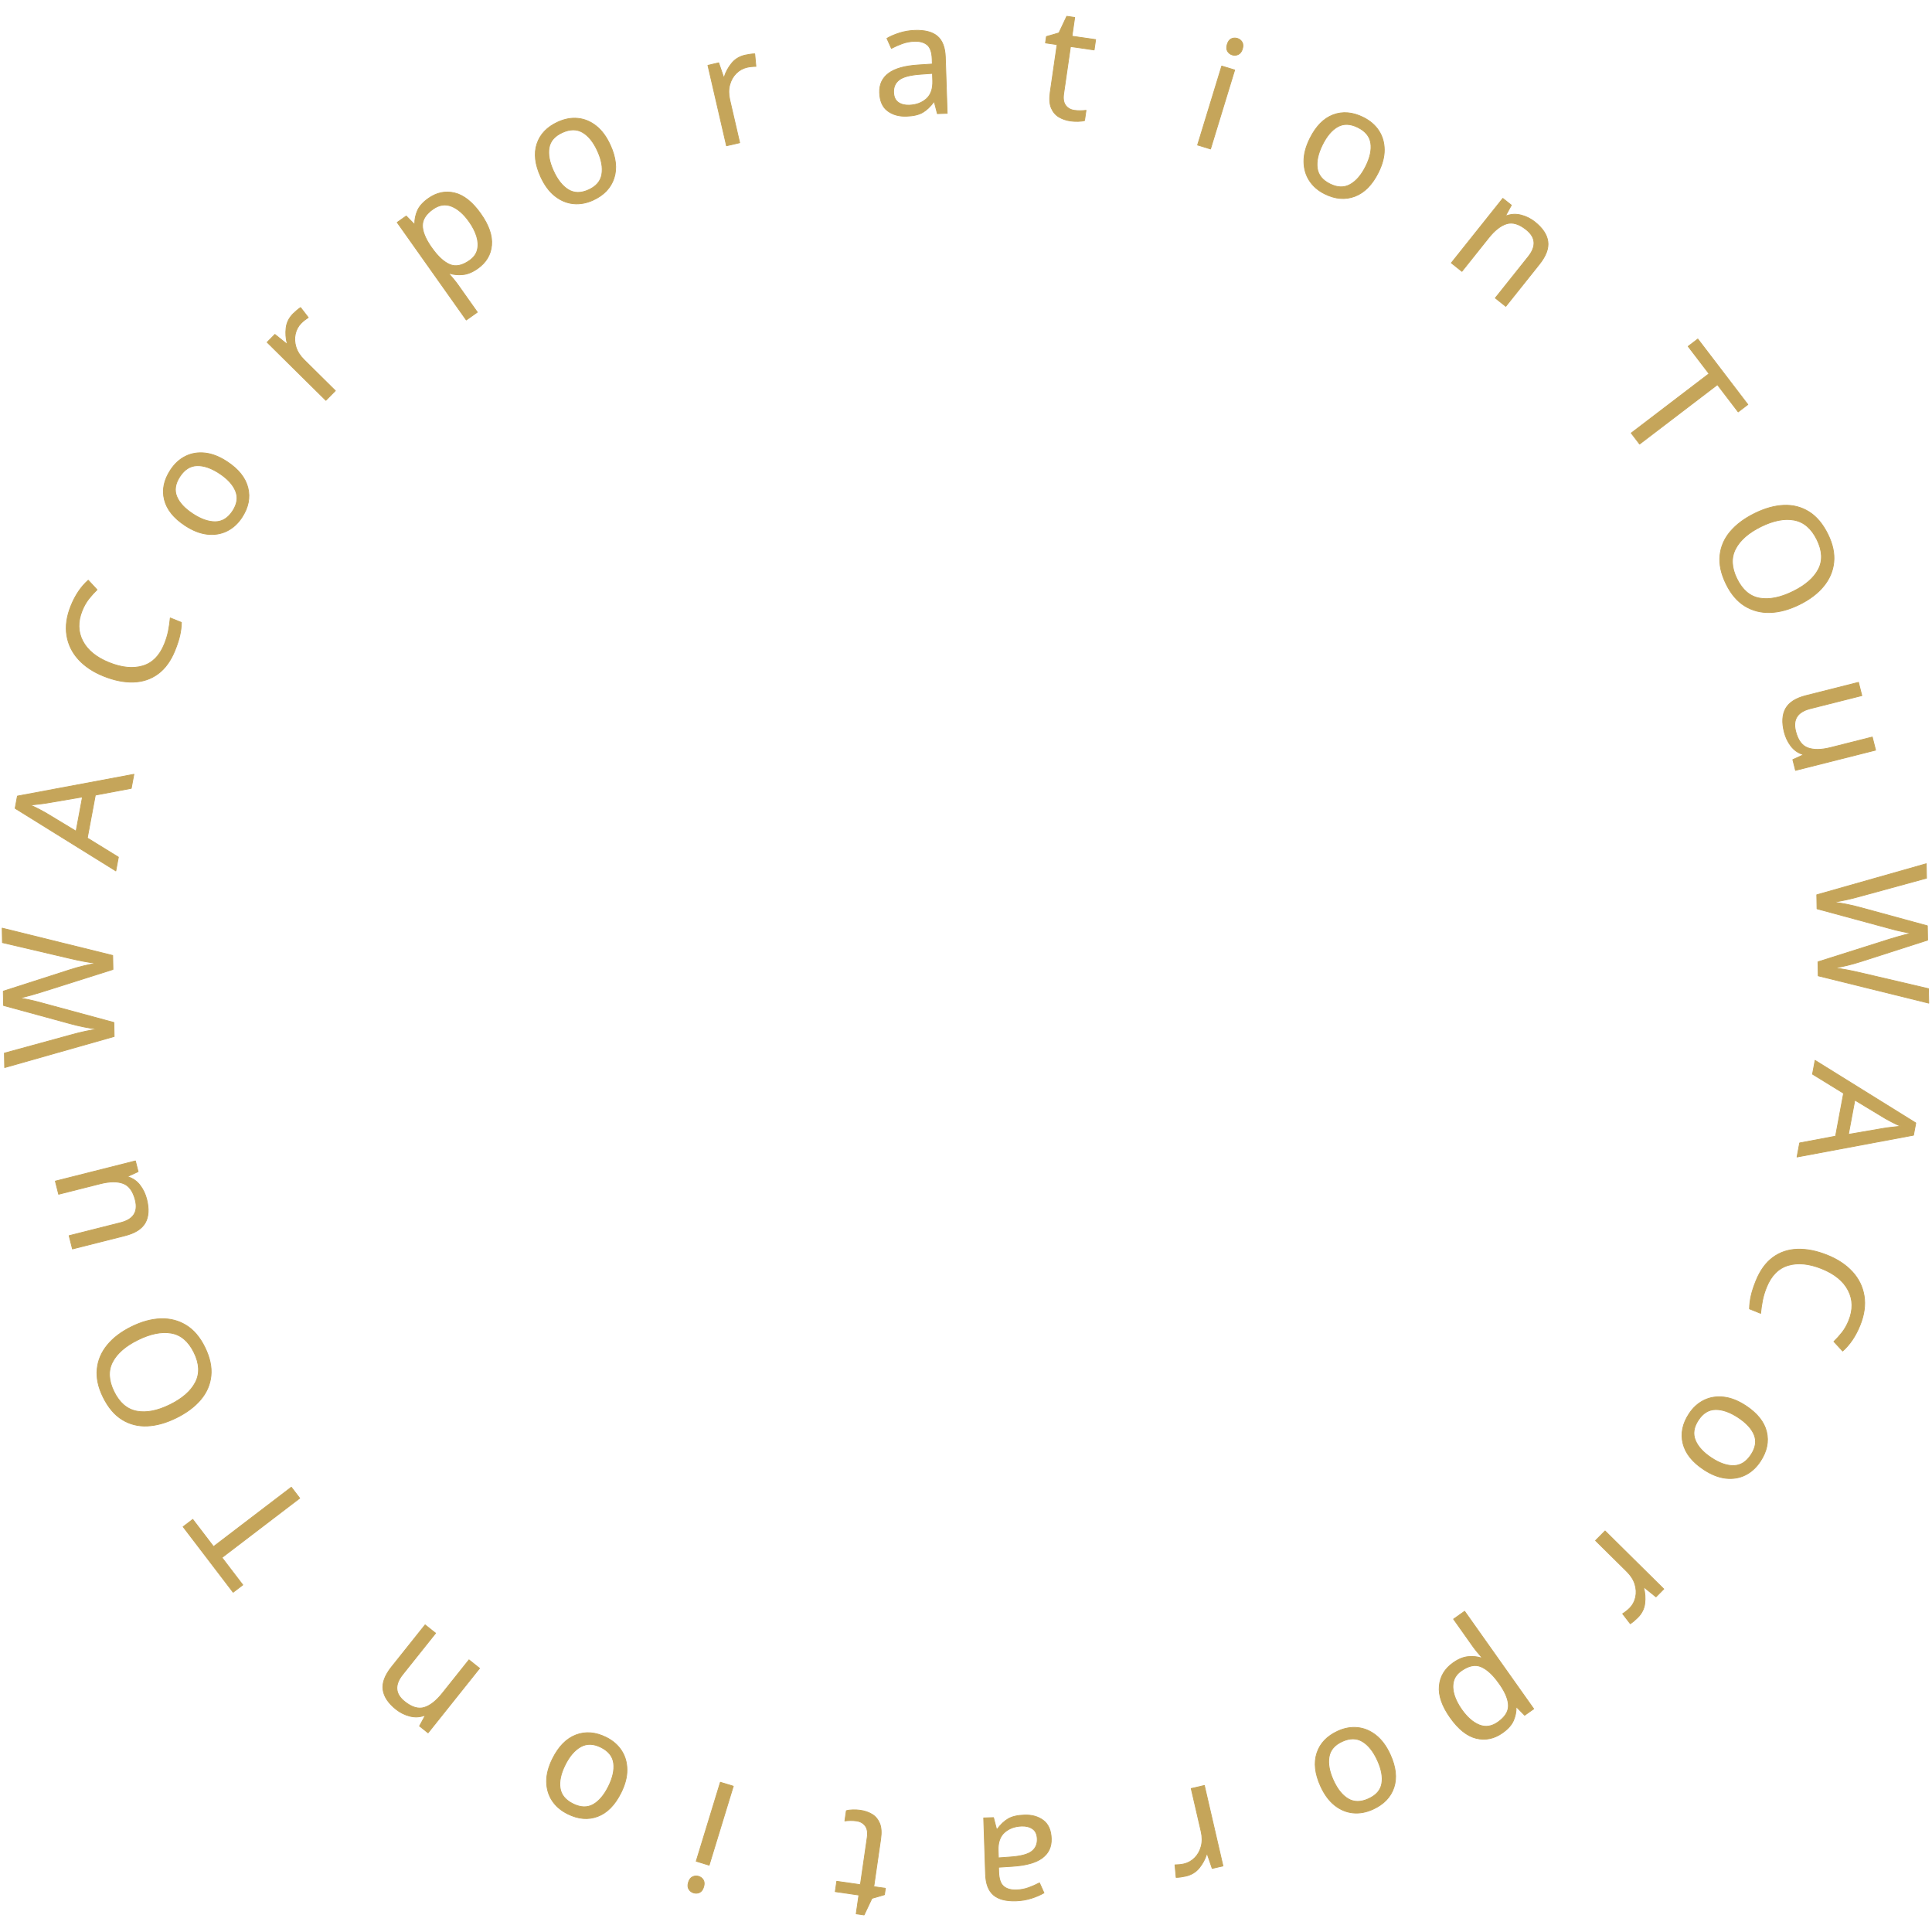
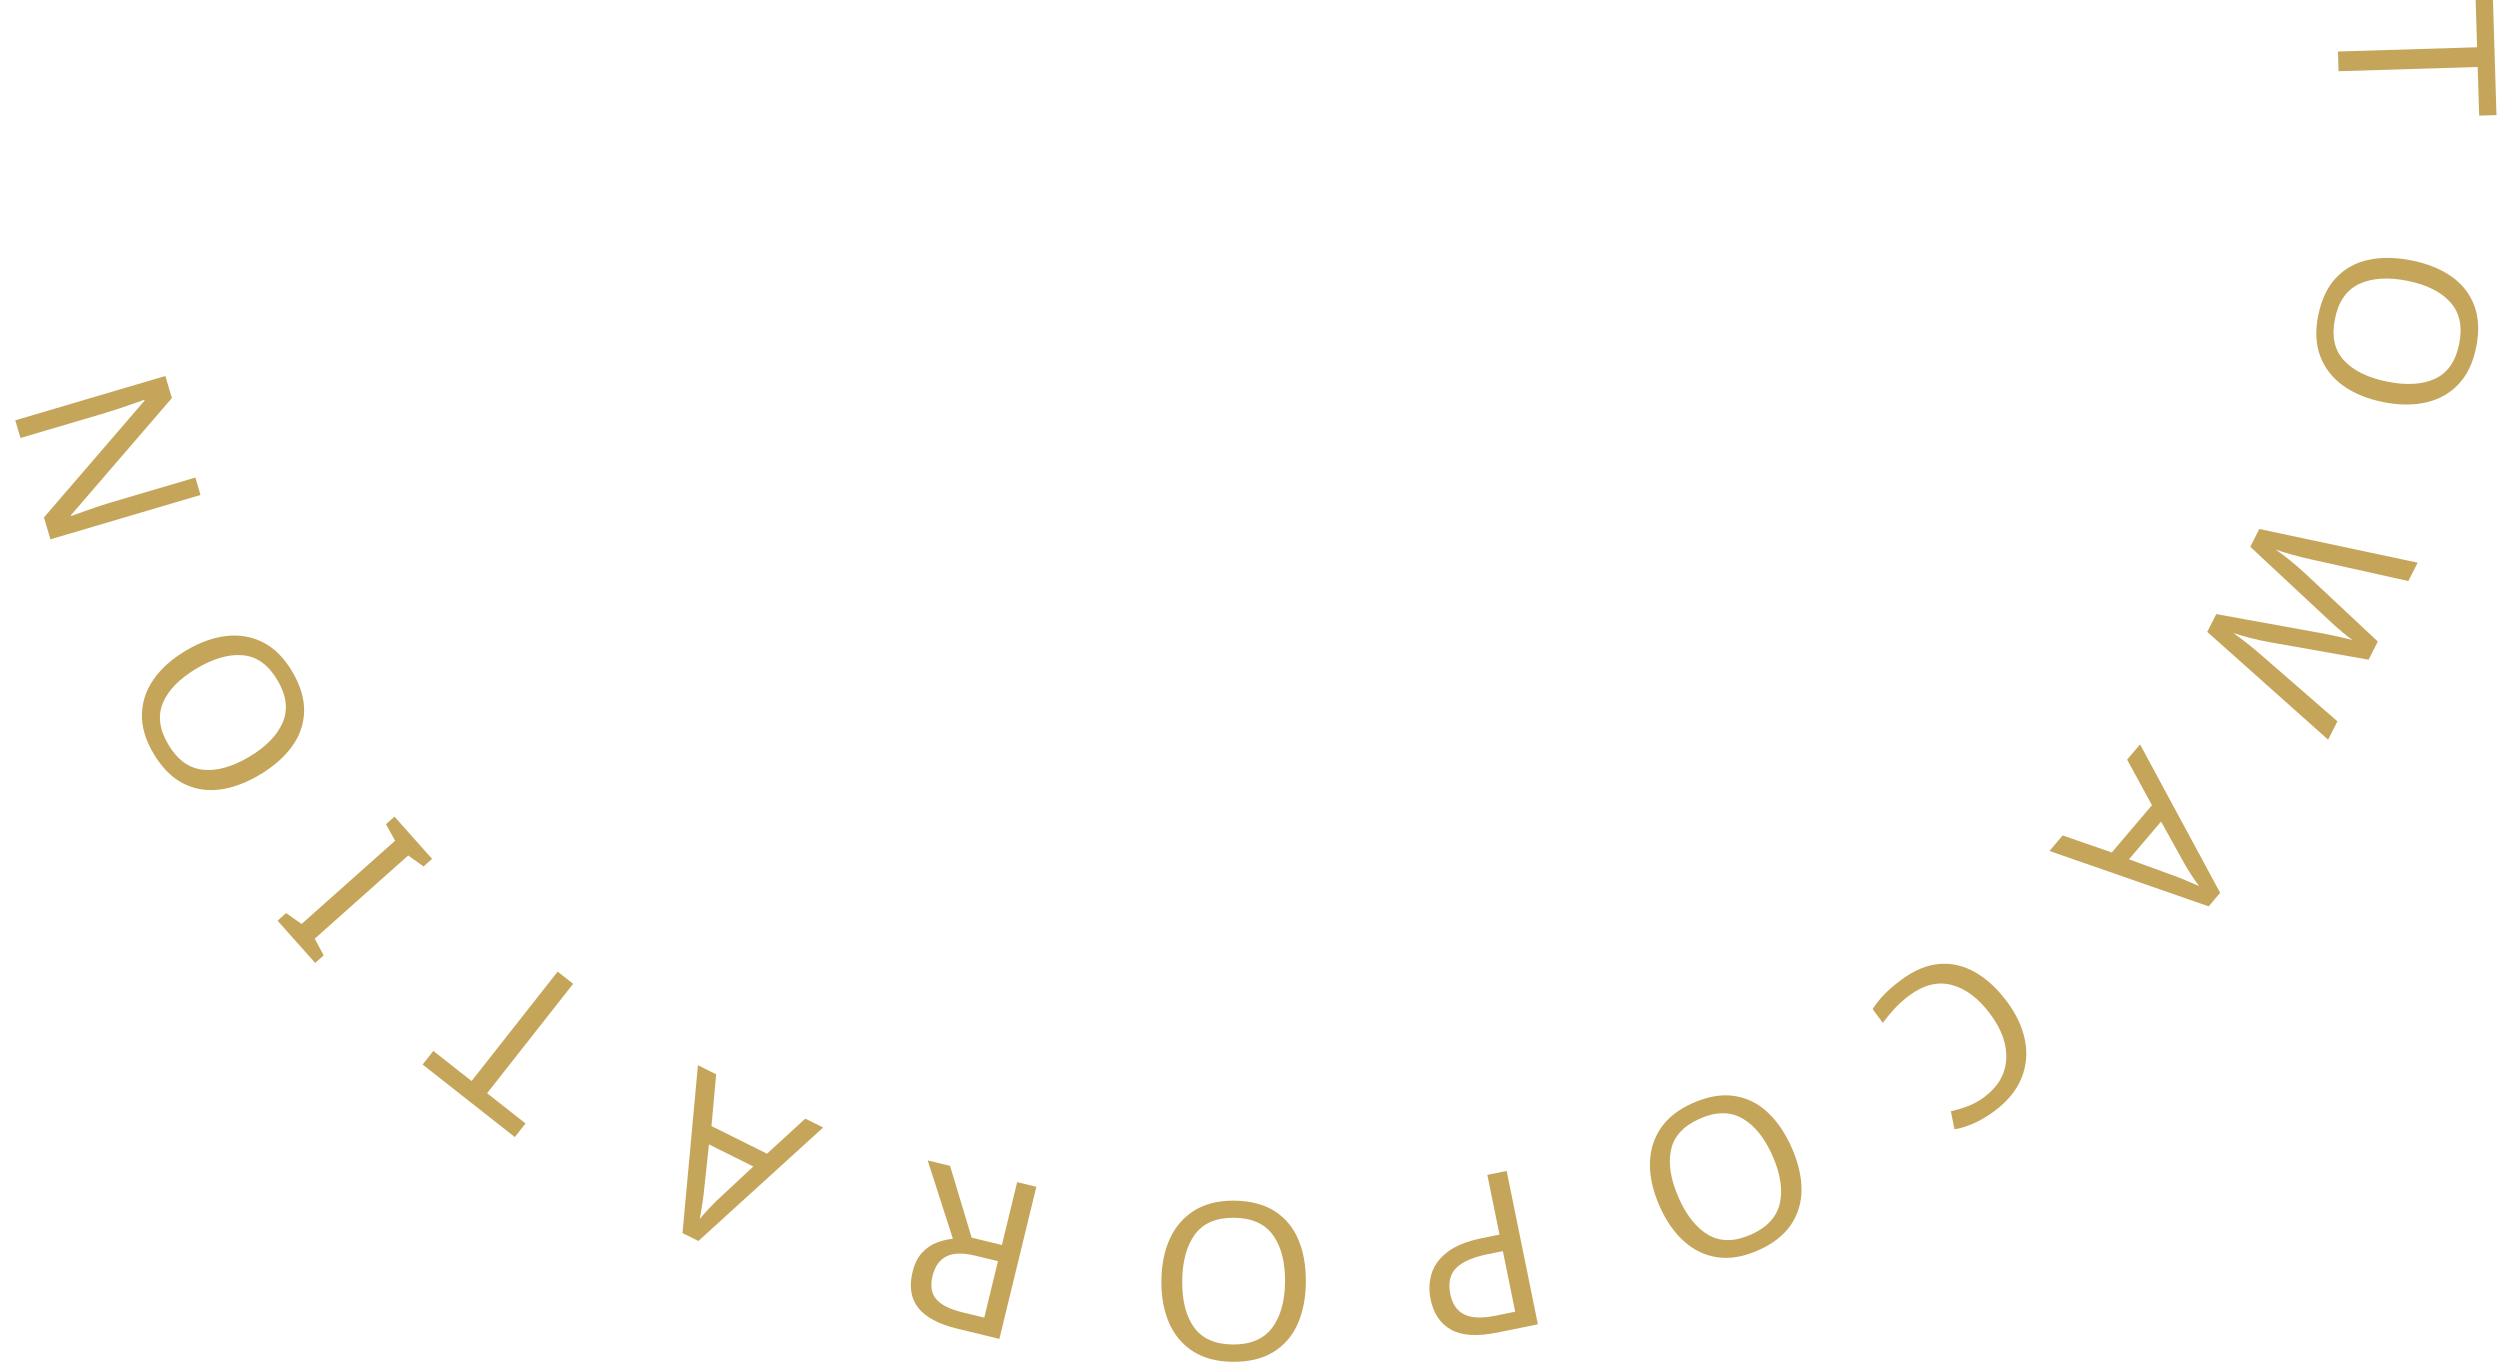
- <svg xmlns="http://www.w3.org/2000/svg" width="100%" height="100%" viewBox="0 0 2506 2507" version="1.1" xml:space="preserve" style="fill-rule:evenodd;clip-rule:evenodd;stroke-linejoin:round;stroke-miterlimit:2;">
-   <g transform="matrix(1,0,0,1,-3156.532,-239.9991)">
-     <g transform="matrix(1.347699,0,0,1,-1076.178,0)">
-       <g transform="matrix(0.742006,0,0,1,2529.716,-374.3186)">
-         <g transform="matrix(-0.606755,-0.794889,0.794889,-0.606755,-69.69591,5156.44)">
-           <text x="1240.64px" y="2595.46px" style="font-family:'Castellar', sans-serif;font-size:200px;fill:rgb(197,165,90);stroke:rgb(197,165,90);stroke-width:1px;">T</text>
+ <svg xmlns="http://www.w3.org/2000/svg" width="100%" height="100%" viewBox="0 0 2509 1368" version="1.1" xml:space="preserve" style="fill-rule:evenodd;clip-rule:evenodd;stroke-linejoin:round;stroke-miterlimit:2;">
+   <g transform="matrix(1,0,0,1,-2838.871,-1311.107)">
+     <g transform="matrix(1.170902,0,0,1.136318,-436.8242,0)">
+       <g transform="matrix(0.854043,0,0,0.880036,330.3965,-110.8375)">
+         <g transform="matrix(0.030486,0.999535,-0.999535,0.030486,6510.923,-3837.518)">
+           <text x="5233.635px" y="1437.508px" style="font-family:'Castellar', sans-serif;font-size:220px;fill:rgb(197,165,90);">T</text>
        </g>
-         <g transform="matrix(-0.441488,-0.897267,0.897267,-0.441488,-566.2954,4514.471)">
-           <text x="1121.889px" y="2433.483px" style="font-family:'Castellar', sans-serif;font-size:200px;fill:rgb(197,165,90);stroke:rgb(197,165,90);stroke-width:1px;">O</text>
+         <g transform="matrix(-0.196837,0.980436,-0.980436,-0.196837,7901.904,-3133.651)">
+           <text x="5234.48px" y="1669.754px" style="font-family:'Castellar', sans-serif;font-size:220px;fill:rgb(197,165,90);">O</text>
        </g>
-         <g transform="matrix(-0.244874,-0.969555,0.969555,-0.244874,-880.064,3762.705)">
-           <text x="1025.236px" y="2224.066px" style="font-family:'Castellar', sans-serif;font-size:200px;fill:rgb(197,165,90);stroke:rgb(197,165,90);stroke-width:1px;">u</text>
+         <g transform="matrix(-0.451312,0.892366,-0.892366,-0.451312,9233.226,-1820.224)">
+           <text x="5176.212px" y="1928.498px" style="font-family:'Castellar', sans-serif;font-size:220px;fill:rgb(197,165,90);">W</text>
        </g>
-         <g transform="matrix(-0.017836,-0.999841,0.999841,-0.017836,-1009.58,3007.276)">
-           <text x="972.264px" y="1999.503px" style="font-family:'Castellar', sans-serif;font-size:200px;fill:rgb(197,165,90);stroke:rgb(197,165,90);stroke-width:1px;">W</text>
+         <g transform="matrix(-0.647761,0.761844,-0.761844,-0.647761,9963.07,-238.1276)">
+           <text x="5036.584px" y="2184.154px" style="font-family:'Castellar', sans-serif;font-size:220px;fill:rgb(197,165,90);">A</text>
        </g>
-         <g transform="matrix(0.183758,-0.982971,0.982971,0.183758,-919.9424,2381.038)">
-           <text x="973.729px" y="1744.446px" style="font-family:'Castellar', sans-serif;font-size:200px;fill:rgb(197,165,90);stroke:rgb(197,165,90);stroke-width:1px;">A</text>
+         <g transform="matrix(-0.802014,0.597305,-0.597305,-0.802014,10186.307,1365.904)">
+           <text x="4866.779px" y="2371.156px" style="font-family:'Castellar', sans-serif;font-size:220px;fill:rgb(197,165,90);">C</text>
        </g>
-         <g transform="matrix(0.373849,-0.92749,0.92749,0.373849,-780.4075,1903.404)">
-           <text x="1019.509px" y="1529.693px" style="font-family:'Castellar', sans-serif;font-size:200px;fill:rgb(197,165,90);stroke:rgb(197,165,90);stroke-width:1px;">C</text>
+         <g transform="matrix(-0.915421,0.402499,-0.402499,-0.915421,9951.202,2931.66)">
+           <text x="4667.578px" y="2511.382px" style="font-family:'Castellar', sans-serif;font-size:220px;fill:rgb(197,165,90);">O</text>
        </g>
-         <g transform="matrix(0.548696,-0.836022,0.836022,0.548696,-618.5104,1524.272)">
-           <text x="1102.569px" y="1335.018px" style="font-family:'Castellar', sans-serif;font-size:200px;fill:rgb(197,165,90);stroke:rgb(197,165,90);stroke-width:1px;">o</text>
+         <g transform="matrix(-0.9799,0.199487,-0.199487,-0.9799,9275.034,4281.374)">
+           <text x="4421.83px" y="2607.945px" style="font-family:'Castellar', sans-serif;font-size:220px;fill:rgb(197,165,90);">P</text>
        </g>
-         <g transform="matrix(0.703148,-0.711044,0.711044,0.703148,-448.4036,1217.794)">
-           <text x="1234.277px" y="1145.923px" style="font-family:'Castellar', sans-serif;font-size:200px;fill:rgb(197,165,90);stroke:rgb(197,165,90);stroke-width:1px;">r</text>
+         <g transform="matrix(-0.999936,-0.011356,0.011356,-0.999936,8397.082,5338.142)">
+           <text x="4213.696px" y="2645.231px" style="font-family:'Castellar', sans-serif;font-size:220px;fill:rgb(197,165,90);">O</text>
        </g>
-         <g transform="matrix(0.816162,-0.577823,0.577823,0.816162,-323.0019,985.236)">
-           <text x="1386.853px" y="1000.234px" style="font-family:'Castellar', sans-serif;font-size:200px;fill:rgb(197,165,90);stroke:rgb(197,165,90);stroke-width:1px;">p</text>
+         <g transform="matrix(-0.971732,-0.236086,0.236086,-0.971732,7165.95,6124.362)">
+           <text x="3949.626px" y="2633.173px" style="font-family:'Castellar', sans-serif;font-size:220px;fill:rgb(197,165,90);">R</text>
        </g>
-         <g transform="matrix(0.909513,-0.415676,0.415676,0.909513,-233.8504,720.2564)">
-           <text x="1537.415px" y="897.254px" style="font-family:'Castellar', sans-serif;font-size:200px;fill:rgb(197,165,90);stroke:rgb(197,165,90);stroke-width:1px;">o</text>
+         <g transform="matrix(-0.895387,-0.445288,0.445288,-0.895387,5897.474,6522.736)">
+           <text x="3714.938px" y="2568.614px" style="font-family:'Castellar', sans-serif;font-size:220px;fill:rgb(197,165,90);">A</text>
        </g>
-         <g transform="matrix(0.974324,-0.225148,0.225148,0.974324,-136.8502,414.6394)">
-           <text x="1749.56px" y="807.339px" style="font-family:'Castellar', sans-serif;font-size:200px;fill:rgb(197,165,90);stroke:rgb(197,165,90);stroke-width:1px;">r</text>
+         <g transform="matrix(-0.785944,-0.618298,0.618298,-0.785944,4739.962,6553.198)">
+           <text x="3504.347px" y="2456.106px" style="font-family:'Castellar', sans-serif;font-size:220px;fill:rgb(197,165,90);">T</text>
        </g>
-         <g transform="matrix(0.999459,-0.032888,0.032888,0.999459,-24.08587,64.76231)">
-           <text x="1956.575px" y="764.534px" style="font-family:'Castellar', sans-serif;font-size:200px;fill:rgb(197,165,90);stroke:rgb(197,165,90);stroke-width:1px;">a</text>
+         <g transform="matrix(-0.664941,-0.746896,0.746896,-0.664941,3819.425,6324.561)">
+           <text x="3328.317px" y="2305.58px" style="font-family:'Castellar', sans-serif;font-size:220px;fill:rgb(197,165,90);">I</text>
        </g>
-         <g transform="matrix(0.989716,0.143043,-0.143043,0.989716,131.277,-301.6359)">
-           <text x="2163.497px" y="762.205px" style="font-family:'Castellar', sans-serif;font-size:200px;fill:rgb(197,165,90);stroke:rgb(197,165,90);stroke-width:1px;">t</text>
+         <g transform="matrix(-0.510444,-0.859911,0.859911,-0.510444,2989.989,6074.162)">
+           <text x="3224.035px" y="2185.965px" style="font-family:'Castellar', sans-serif;font-size:220px;fill:rgb(197,165,90);">O</text>
        </g>
-         <g transform="matrix(0.956288,0.292428,-0.292428,0.956288,336.4359,-655.6002)">
-           <text x="2361.139px" y="797.546px" style="font-family:'Castellar', sans-serif;font-size:200px;fill:rgb(197,165,90);stroke:rgb(197,165,90);stroke-width:1px;">i</text>
-         </g>
-         <g transform="matrix(0.895244,0.445577,-0.445577,0.895244,633.8432,-1021.476)">
-           <text x="2489.325px" y="837.276px" style="font-family:'Castellar', sans-serif;font-size:200px;fill:rgb(197,165,90);stroke:rgb(197,165,90);stroke-width:1px;">o</text>
-         </g>
-         <g transform="matrix(0.781793,0.623538,-0.623538,0.781793,1176.9,-1473.23)">
-           <text x="2693.368px" y="944.913px" style="font-family:'Castellar', sans-serif;font-size:200px;fill:rgb(197,165,90);stroke:rgb(197,165,90);stroke-width:1px;">n</text>
-         </g>
-       </g>
-     </g>
-     <g transform="matrix(1.347699,0,0,1,-1076.178,0)">
-       <g transform="matrix(-0.742006,-0.000041,0.000031,-1,5610.781,3360.433)">
-         <g transform="matrix(-0.606755,-0.794889,0.794889,-0.606755,-69.69591,5156.44)">
-           <text x="1240.64px" y="2595.46px" style="font-family:'Castellar', sans-serif;font-size:200px;fill:rgb(197,165,90);stroke:rgb(197,165,90);stroke-width:1px;">T</text>
-         </g>
-         <g transform="matrix(-0.441488,-0.897267,0.897267,-0.441488,-566.2954,4514.471)">
-           <text x="1121.889px" y="2433.483px" style="font-family:'Castellar', sans-serif;font-size:200px;fill:rgb(197,165,90);stroke:rgb(197,165,90);stroke-width:1px;">O</text>
-         </g>
-         <g transform="matrix(-0.244874,-0.969555,0.969555,-0.244874,-880.064,3762.705)">
-           <text x="1025.236px" y="2224.066px" style="font-family:'Castellar', sans-serif;font-size:200px;fill:rgb(197,165,90);stroke:rgb(197,165,90);stroke-width:1px;">u</text>
-         </g>
-         <g transform="matrix(-0.017836,-0.999841,0.999841,-0.017836,-1009.58,3007.276)">
-           <text x="972.264px" y="1999.503px" style="font-family:'Castellar', sans-serif;font-size:200px;fill:rgb(197,165,90);stroke:rgb(197,165,90);stroke-width:1px;">W</text>
-         </g>
-         <g transform="matrix(0.183758,-0.982971,0.982971,0.183758,-919.9424,2381.038)">
-           <text x="973.729px" y="1744.446px" style="font-family:'Castellar', sans-serif;font-size:200px;fill:rgb(197,165,90);stroke:rgb(197,165,90);stroke-width:1px;">A</text>
-         </g>
-         <g transform="matrix(0.373849,-0.92749,0.92749,0.373849,-780.4075,1903.404)">
-           <text x="1019.509px" y="1529.693px" style="font-family:'Castellar', sans-serif;font-size:200px;fill:rgb(197,165,90);stroke:rgb(197,165,90);stroke-width:1px;">C</text>
-         </g>
-         <g transform="matrix(0.548696,-0.836022,0.836022,0.548696,-618.5104,1524.272)">
-           <text x="1102.569px" y="1335.018px" style="font-family:'Castellar', sans-serif;font-size:200px;fill:rgb(197,165,90);stroke:rgb(197,165,90);stroke-width:1px;">o</text>
-         </g>
-         <g transform="matrix(0.703148,-0.711044,0.711044,0.703148,-448.4036,1217.794)">
-           <text x="1234.277px" y="1145.923px" style="font-family:'Castellar', sans-serif;font-size:200px;fill:rgb(197,165,90);stroke:rgb(197,165,90);stroke-width:1px;">r</text>
-         </g>
-         <g transform="matrix(0.816162,-0.577823,0.577823,0.816162,-323.0019,985.236)">
-           <text x="1386.853px" y="1000.234px" style="font-family:'Castellar', sans-serif;font-size:200px;fill:rgb(197,165,90);stroke:rgb(197,165,90);stroke-width:1px;">p</text>
-         </g>
-         <g transform="matrix(0.909513,-0.415676,0.415676,0.909513,-233.8504,720.2564)">
-           <text x="1537.415px" y="897.254px" style="font-family:'Castellar', sans-serif;font-size:200px;fill:rgb(197,165,90);stroke:rgb(197,165,90);stroke-width:1px;">o</text>
-         </g>
-         <g transform="matrix(0.974324,-0.225148,0.225148,0.974324,-136.8502,414.6394)">
-           <text x="1749.56px" y="807.339px" style="font-family:'Castellar', sans-serif;font-size:200px;fill:rgb(197,165,90);stroke:rgb(197,165,90);stroke-width:1px;">r</text>
-         </g>
-         <g transform="matrix(0.999459,-0.032888,0.032888,0.999459,-24.08587,64.76231)">
-           <text x="1956.575px" y="764.534px" style="font-family:'Castellar', sans-serif;font-size:200px;fill:rgb(197,165,90);stroke:rgb(197,165,90);stroke-width:1px;">a</text>
-         </g>
-         <g transform="matrix(0.989716,0.143043,-0.143043,0.989716,131.277,-301.6359)">
-           <text x="2163.497px" y="762.205px" style="font-family:'Castellar', sans-serif;font-size:200px;fill:rgb(197,165,90);stroke:rgb(197,165,90);stroke-width:1px;">t</text>
-         </g>
-         <g transform="matrix(0.956288,0.292428,-0.292428,0.956288,336.4359,-655.6002)">
-           <text x="2361.139px" y="797.546px" style="font-family:'Castellar', sans-serif;font-size:200px;fill:rgb(197,165,90);stroke:rgb(197,165,90);stroke-width:1px;">i</text>
-         </g>
-         <g transform="matrix(0.895244,0.445577,-0.445577,0.895244,633.8432,-1021.476)">
-           <text x="2489.325px" y="837.276px" style="font-family:'Castellar', sans-serif;font-size:200px;fill:rgb(197,165,90);stroke:rgb(197,165,90);stroke-width:1px;">o</text>
-         </g>
-         <g transform="matrix(0.781793,0.623538,-0.623538,0.781793,1176.9,-1473.23)">
-           <text x="2693.368px" y="944.913px" style="font-family:'Castellar', sans-serif;font-size:200px;fill:rgb(197,165,90);stroke:rgb(197,165,90);stroke-width:1px;">n</text>
+         <g transform="matrix(-0.283326,-0.959024,0.959024,-0.283326,2099.129,5477.213)">
+           <text x="3096.112px" y="1954.272px" style="font-family:'Castellar', sans-serif;font-size:220px;fill:rgb(197,165,90);">N</text>
        </g>
      </g>
    </g>
  </g>
</svg>
